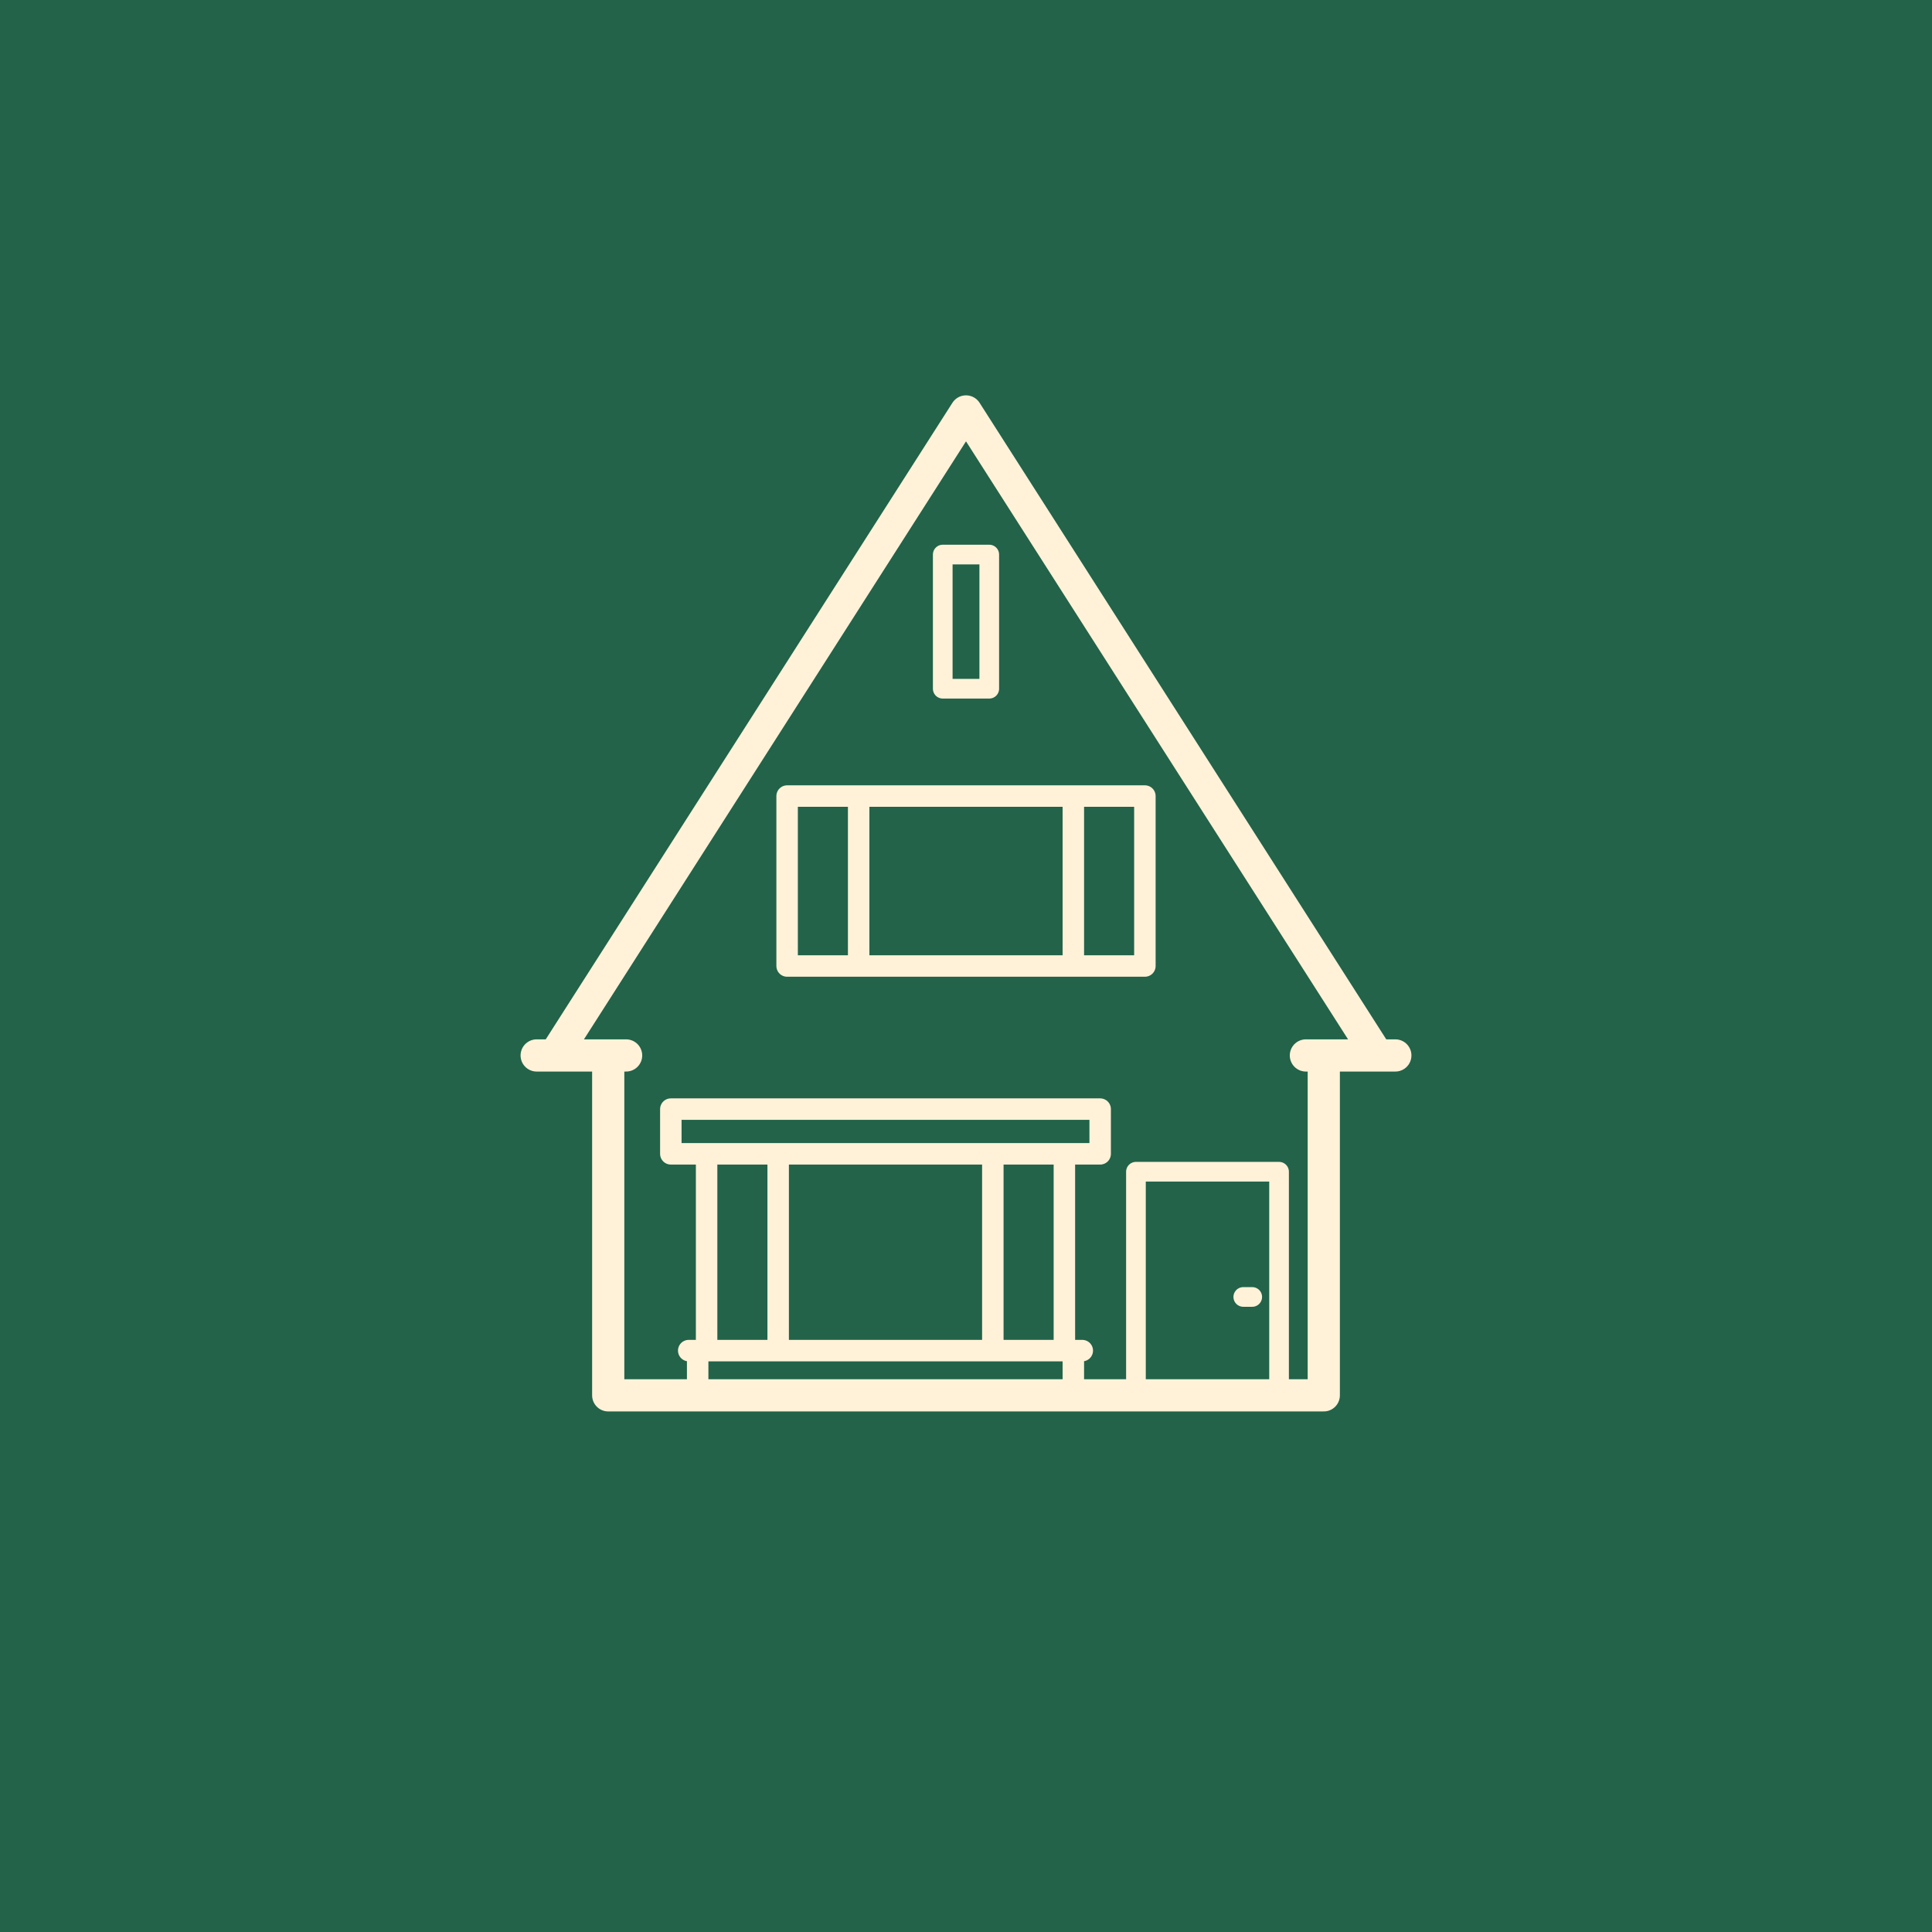
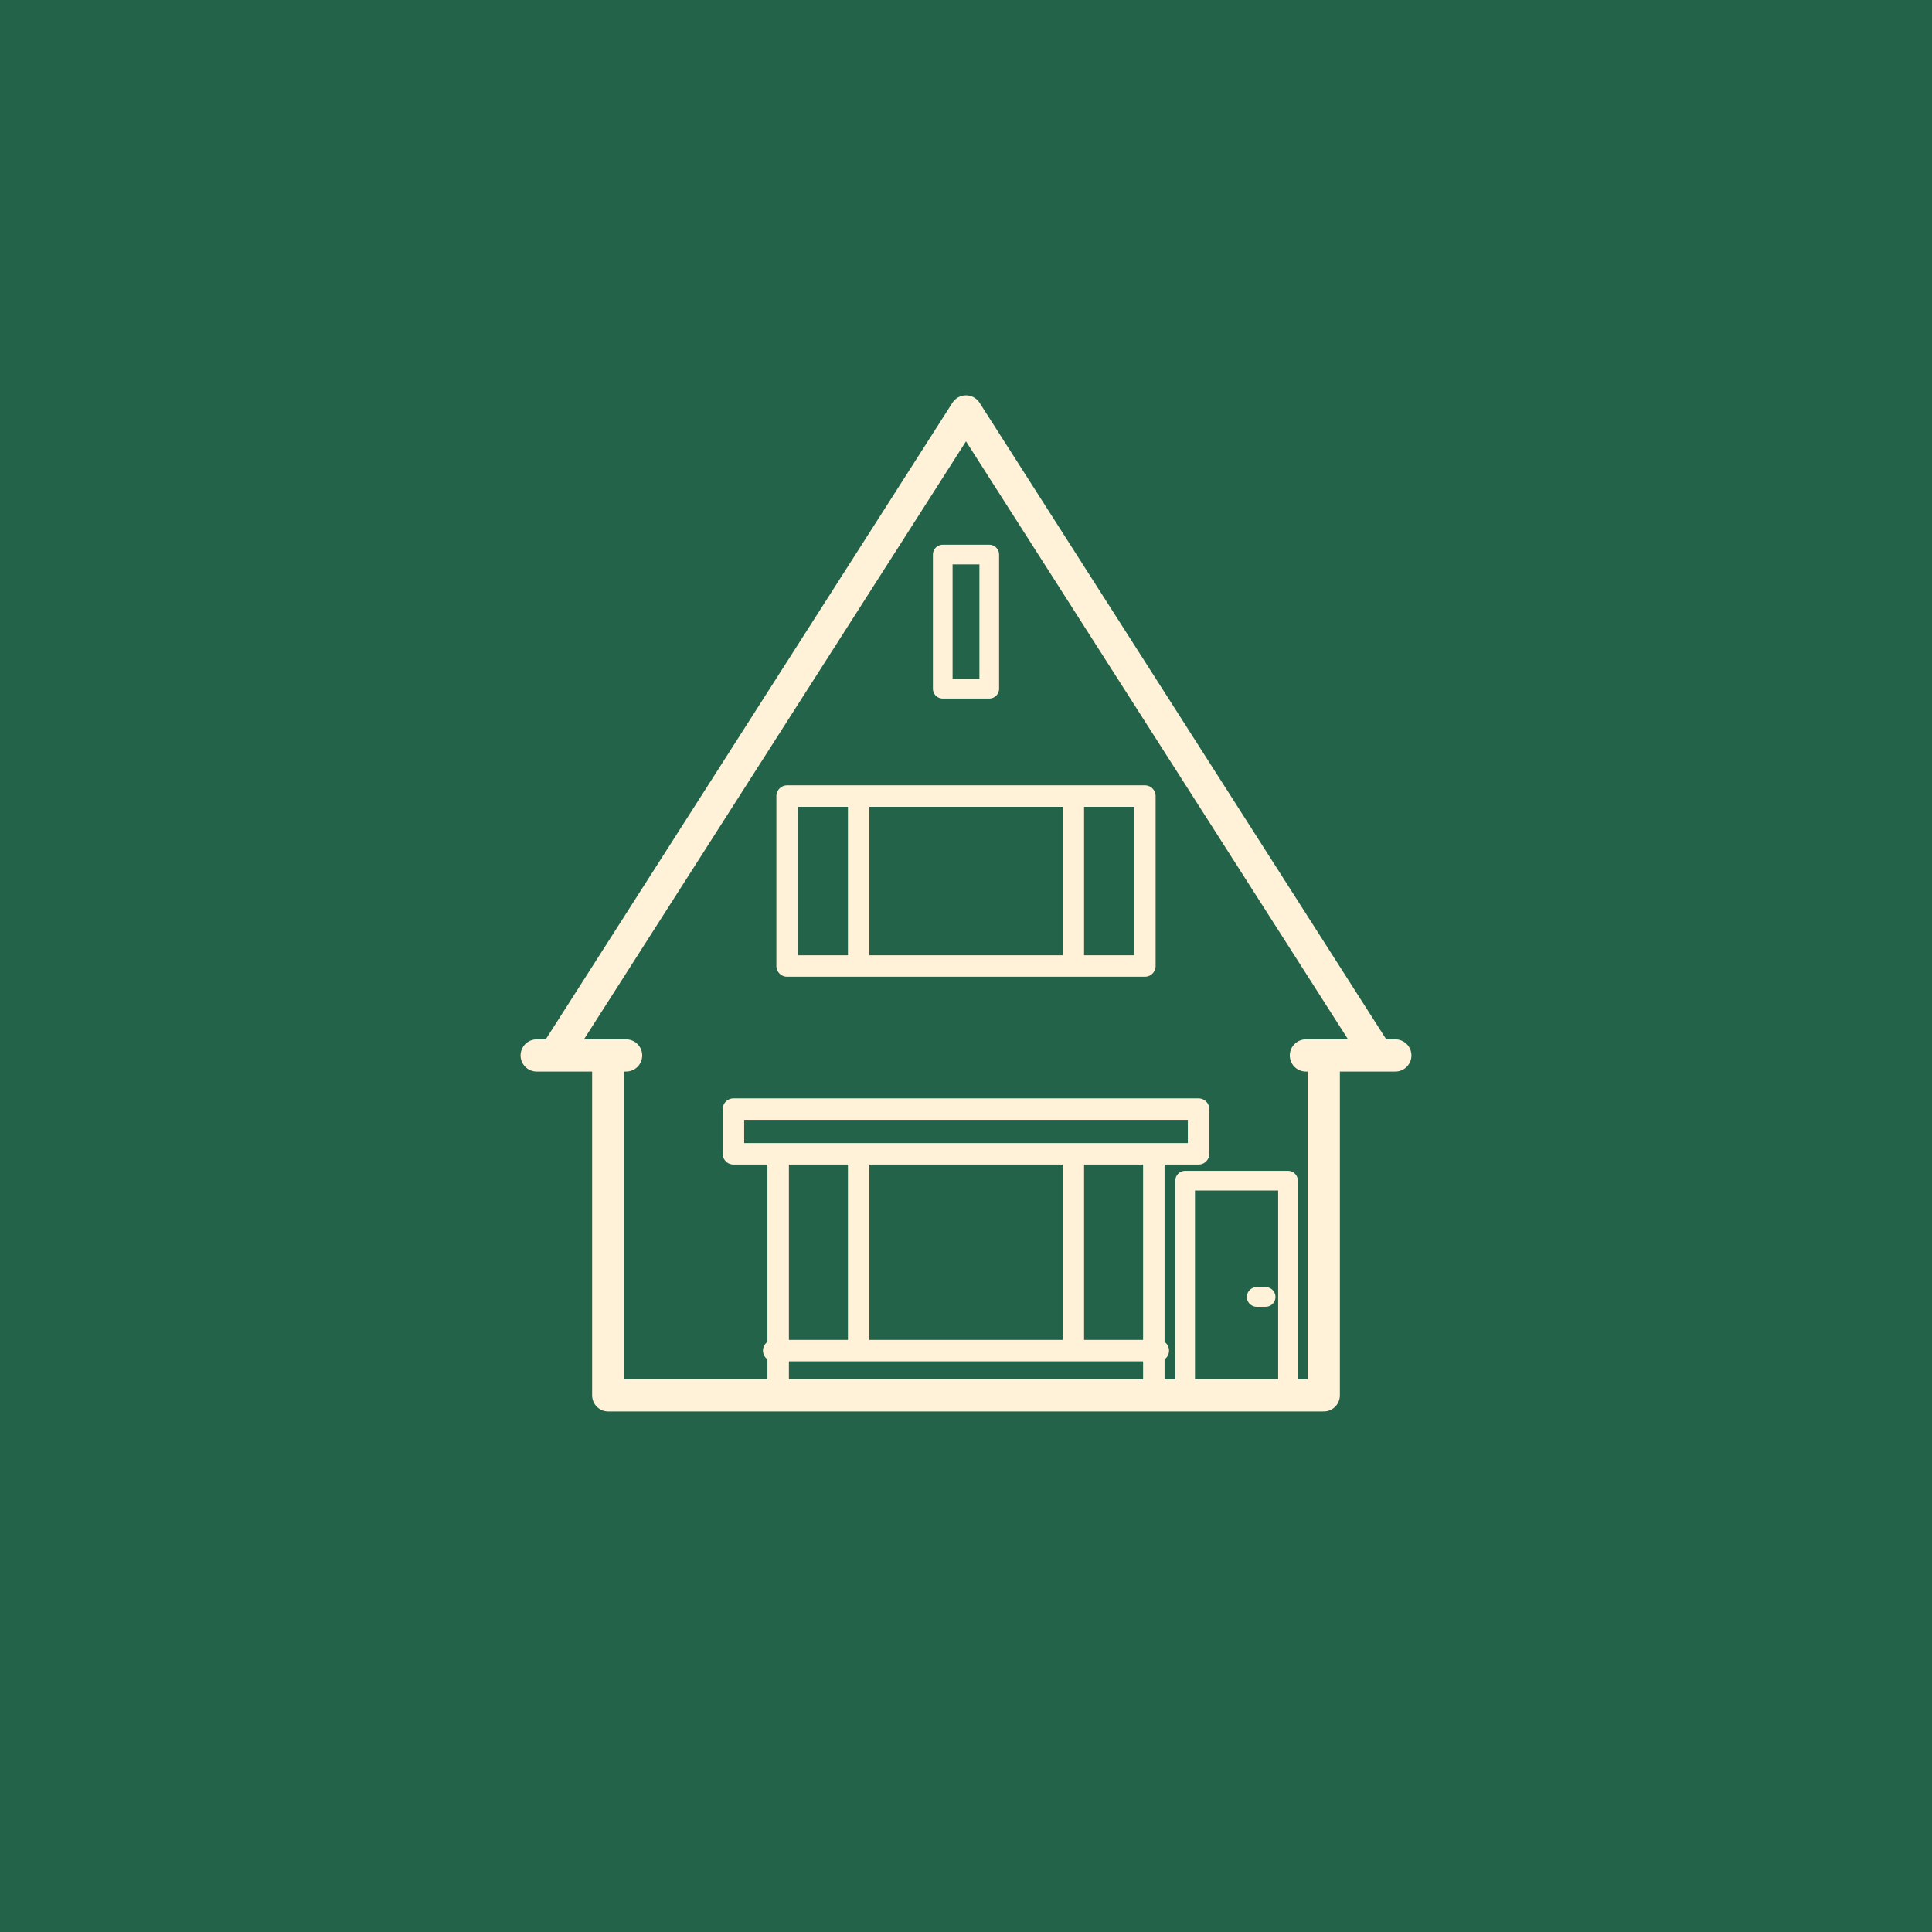
<svg xmlns="http://www.w3.org/2000/svg" width="108" height="108" viewBox="0 0 108 108">
  <rect id="background" width="108" height="108" fill="#22634A" />
  <g fill="none" stroke="#FFF2D8" stroke-linecap="round" stroke-linejoin="round">
    <path stroke-width="1.8" d="M 31 59 L 54 23 L 77 59 M 30 59 L 35 59 M 73 59 L 78 59 M 34 59 L 34 78 L 74 78 L 74 59" />
    <path stroke-width="1.1" d="M 52.7 31 L 55.3 31 L 55.3 38.5 L 52.7 38.5 Z" />
    <path stroke-width="1.2" d="M 44 44.5 L 64 44.5 L 64 54 L 44 54 Z M 48 44.5 L 48 54 M 60 44.5 L 60 54" />
-     <path stroke-width="1.2" d="M 37.5 62 L 61.5 62 L 61.5 64.5 L 37.5 64.5 Z M 39.5 64.5 L 39.5 75.5 L 59.5 75.5 L 59.5 64.5 M 43.5 64.5 L 43.5 75.5 M 55.5 64.5 L 55.5 75.5 M 38.5 75.5 L 60.5 75.5 M 39 75.5 L 39 78 M 60 75.5 L 60 78" />
-     <path stroke-width="1.1" d="M 63.5 78 L 63.5 65.5 L 71.5 65.5 L 71.5 78 M 69.5 72.5 L 70 72.5" />
+     <path stroke-width="1.2" d="M 41 62 L 67 62 L 67 64.5 L 41 64.5 Z M 43.5 64.5 L 43.5 75.5 L 64.5 75.5 L 64.5 64.5 M 48 64.5 L 48 75.5 M 60 64.5 L 60 75.5 M 43.25 75.5 L 64.75 75.5 M 43.5 75.5 L 43.5 78 M 64.5 75.5 L 64.5 78" />
+     <path stroke-width="1.1" d="M 66.25 78 L 66.25 66 L 72 66 L 72 78 M 70.25 72.5 L 70.75 72.5" />
  </g>
</svg>
